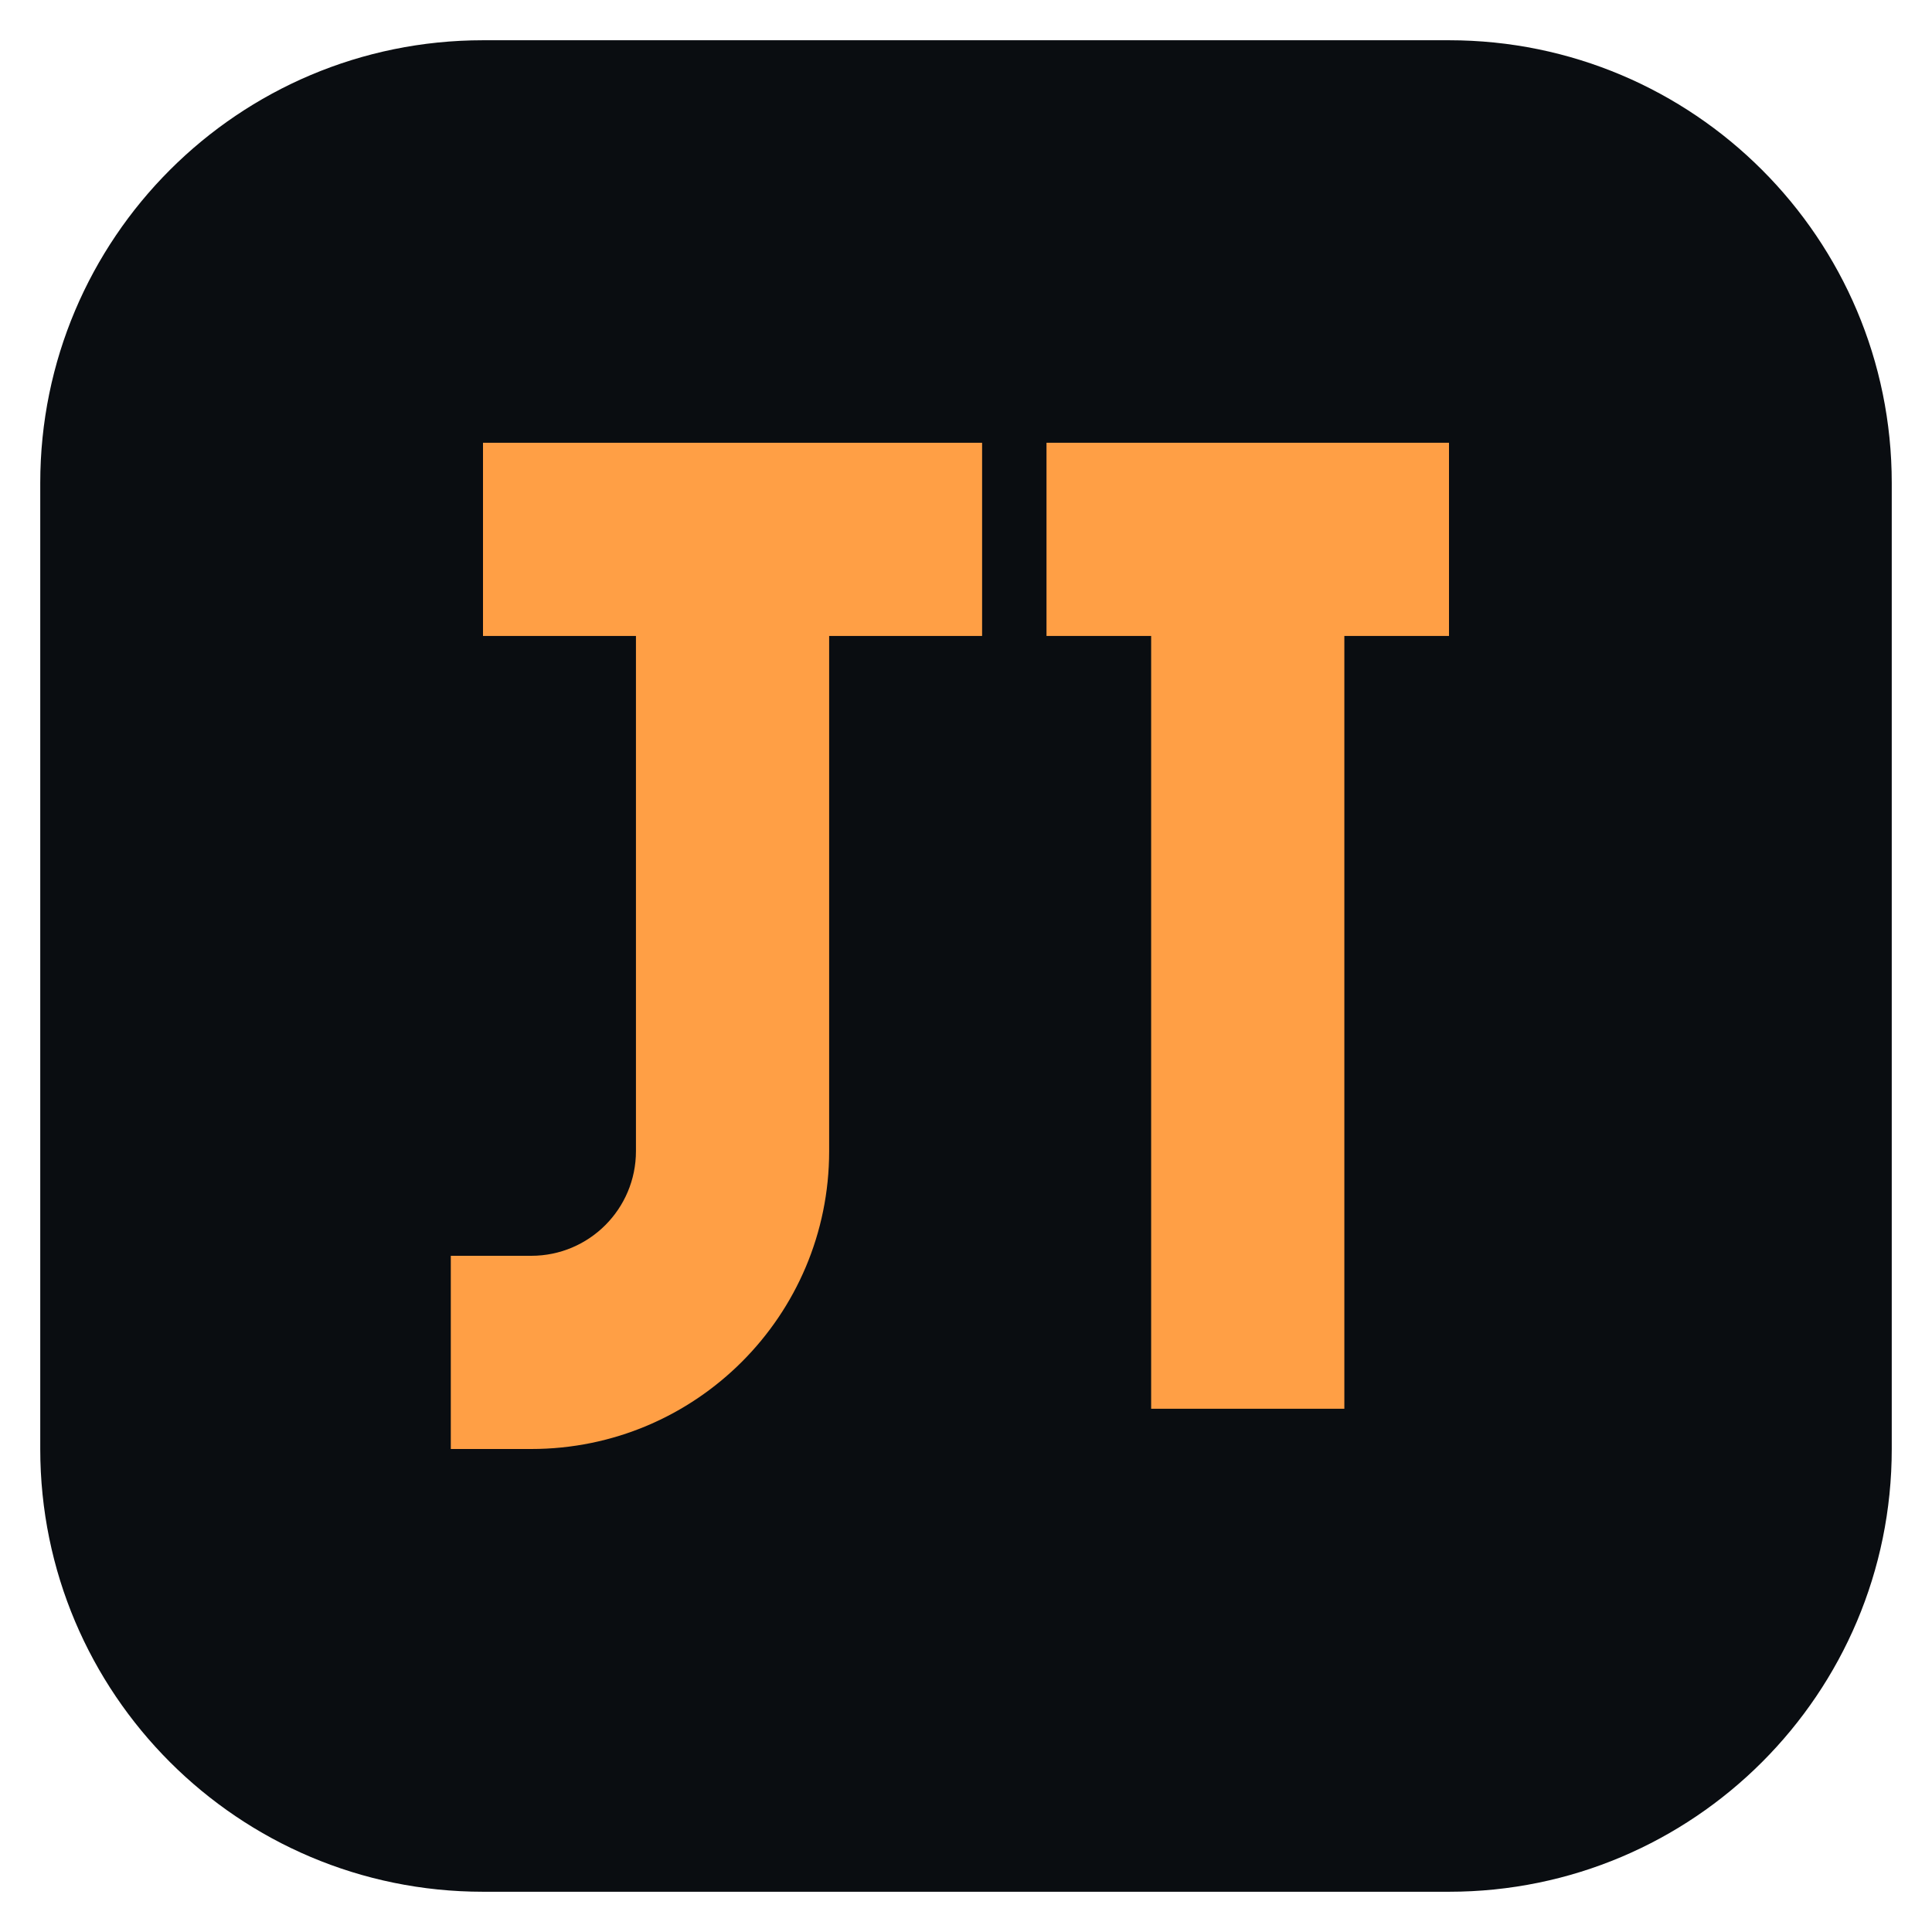
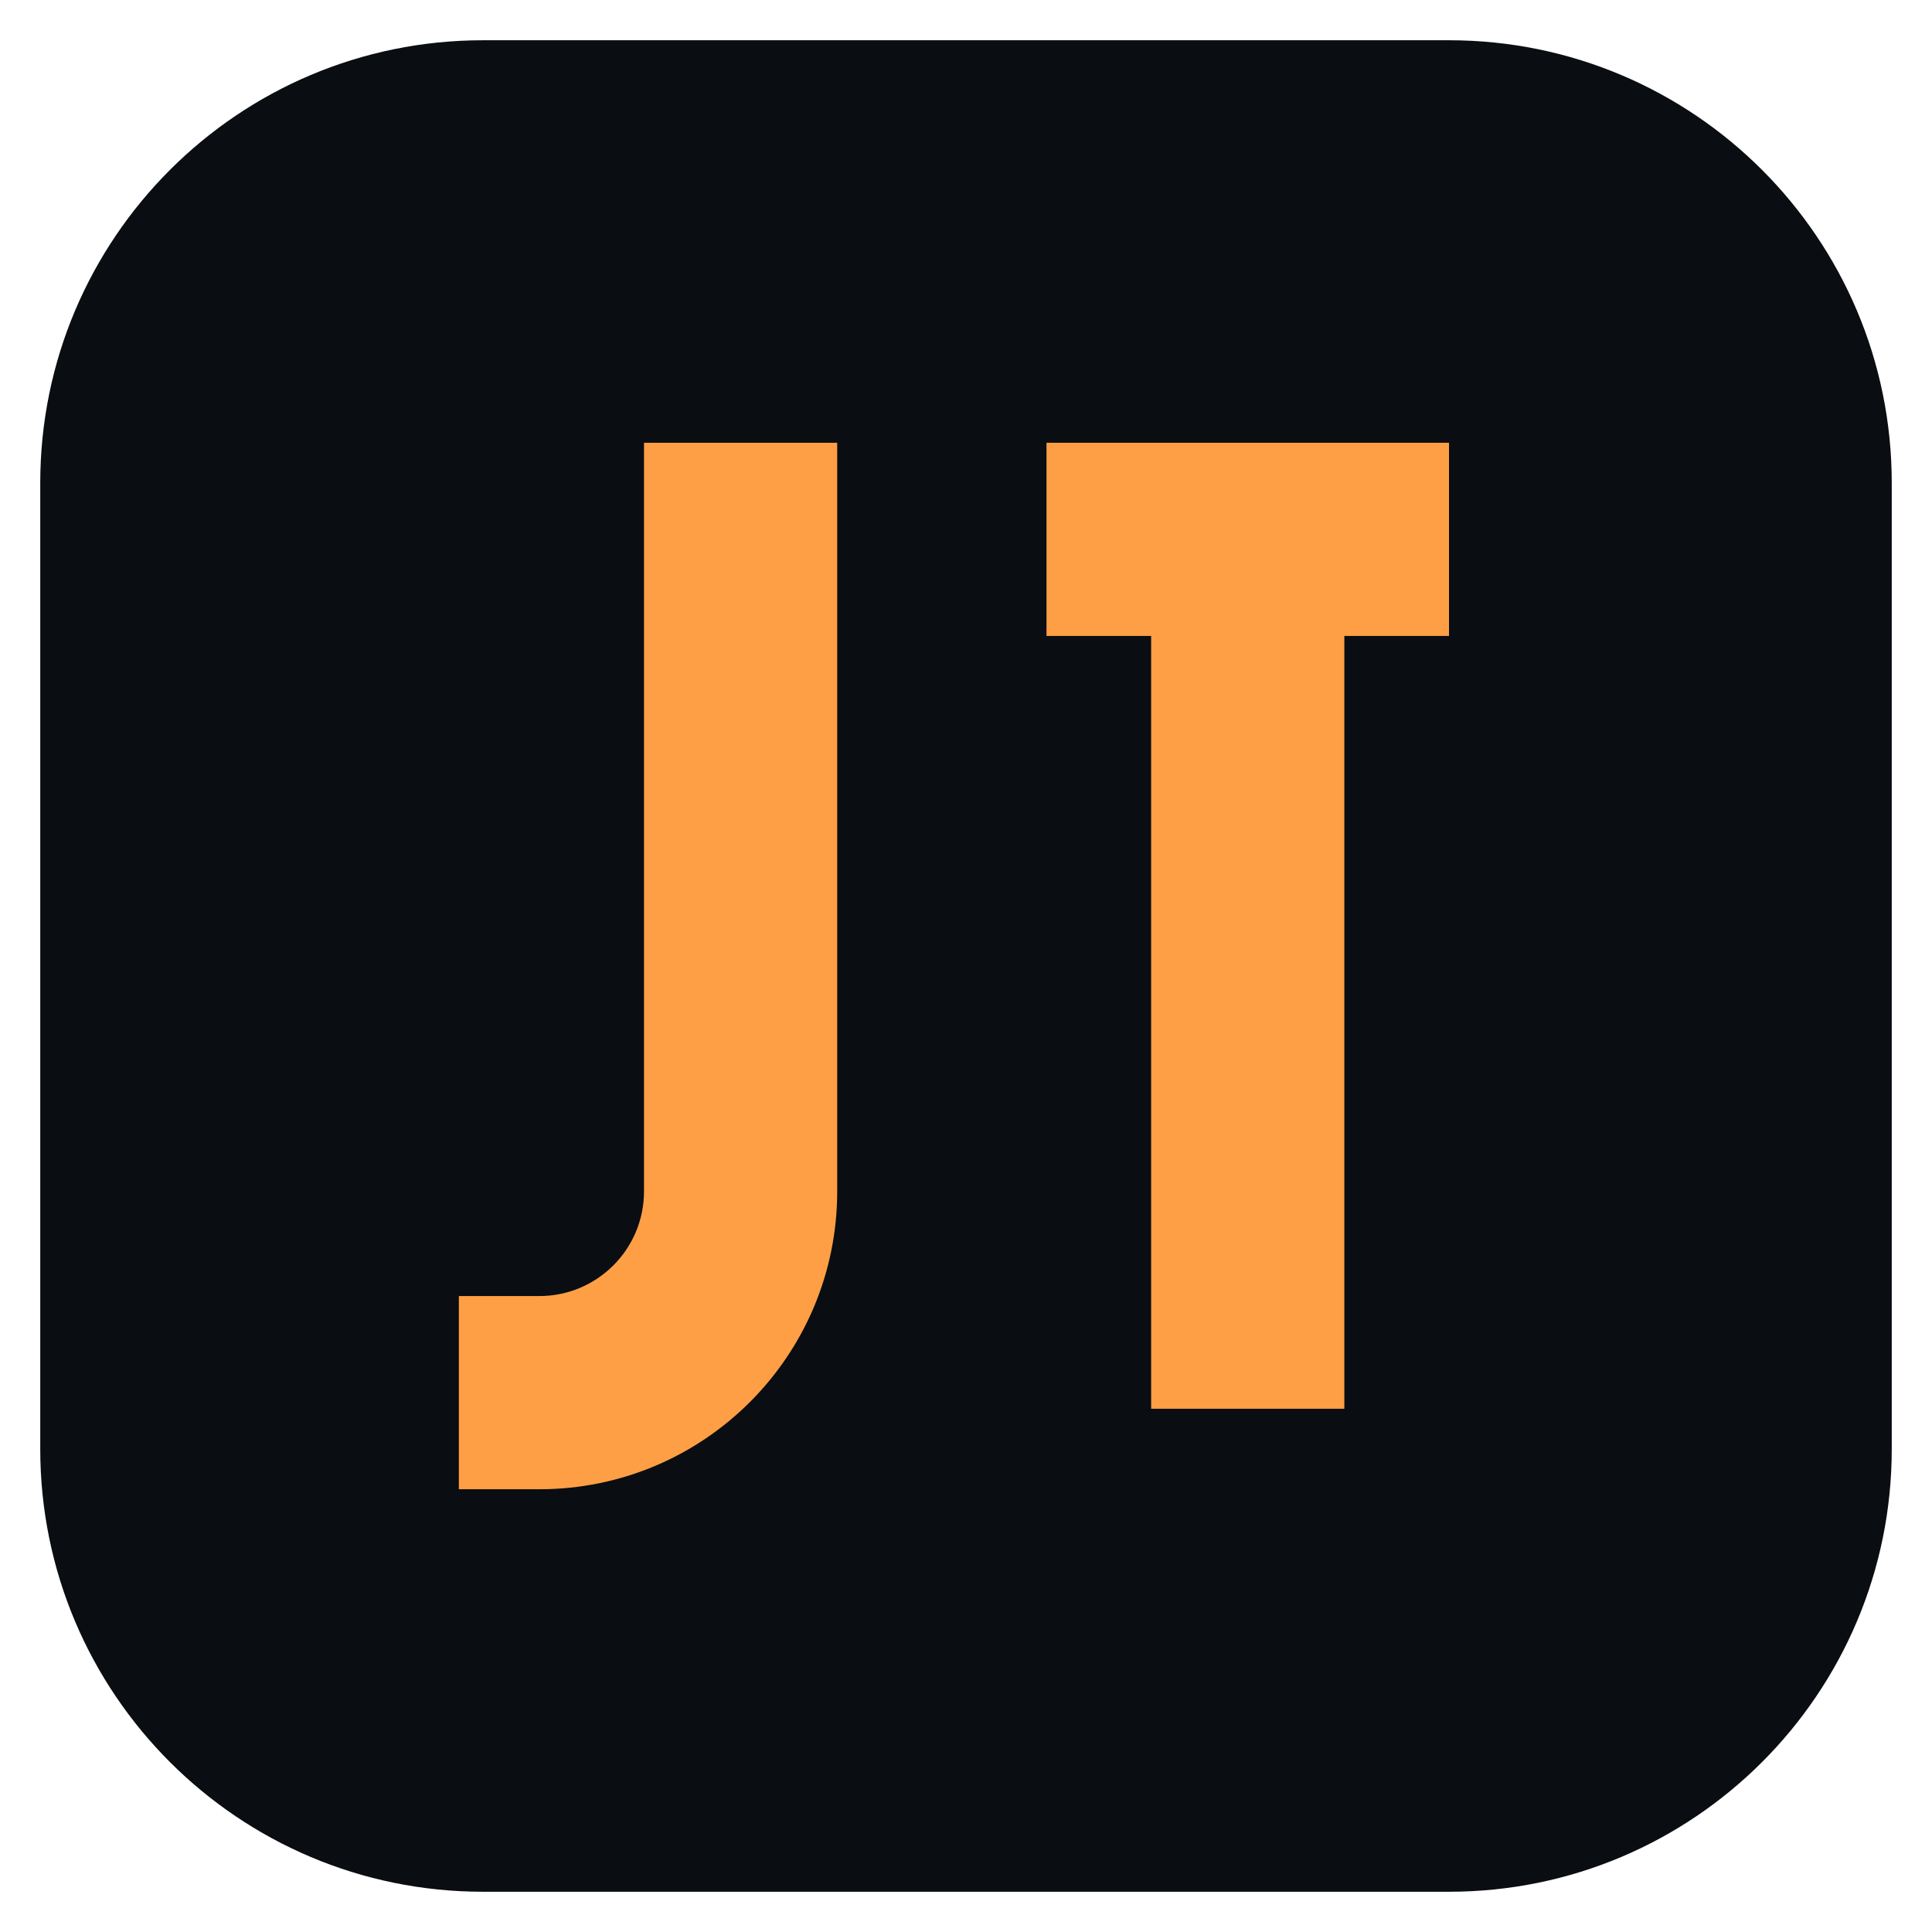
<svg xmlns="http://www.w3.org/2000/svg" viewBox="0 0 24 24" width="128" height="128">
  <rect x="0.5" y="0.5" width="23" height="23" rx="5.5" fill="#0a0d11" />
  <g fill="#ff9f45">
-     <path d="M6 5.5 h6.2 v2.4 h-1.9 v6.4 a3.7 3.7 0 0 1 -3.7 3.7 h-1 v-2.4 h1 a1.3 1.3 0 0 0 1.3 -1.3 v-6.4 h-1.9 z" />
+     <path d="M8 5.5 h2.4 v9.3 a3.7 3.7 0 0 1 -3.7 3.7 h-1 v-2.4 h1 a1.3 1.3 0 0 0 1.3 -1.3 z" />
    <path d="M13 5.5 h5 v2.4 h-1.3 v9.6 h-2.4 v-9.6 h-1.3 z" />
  </g>
</svg>
